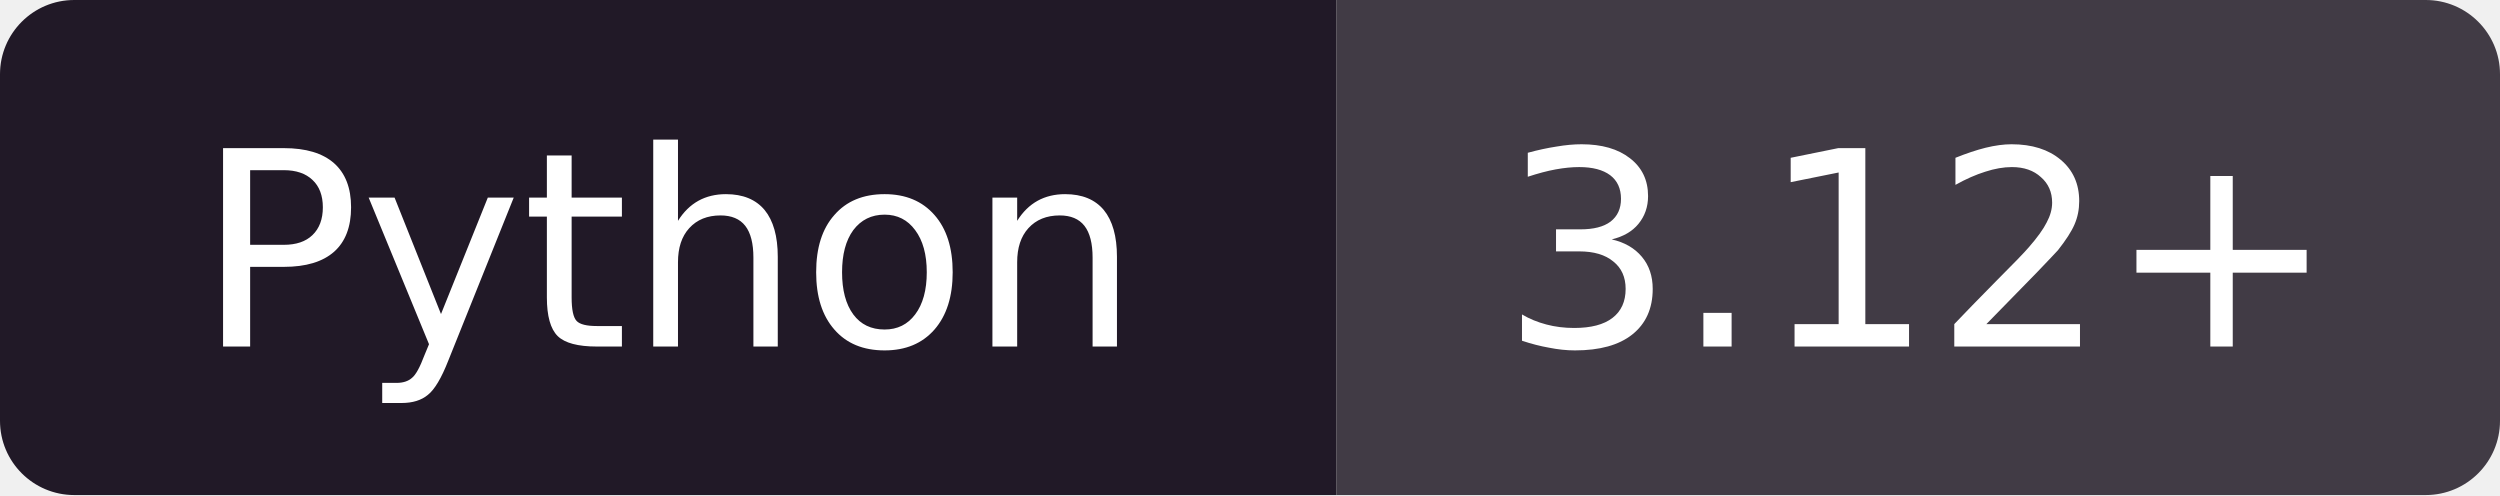
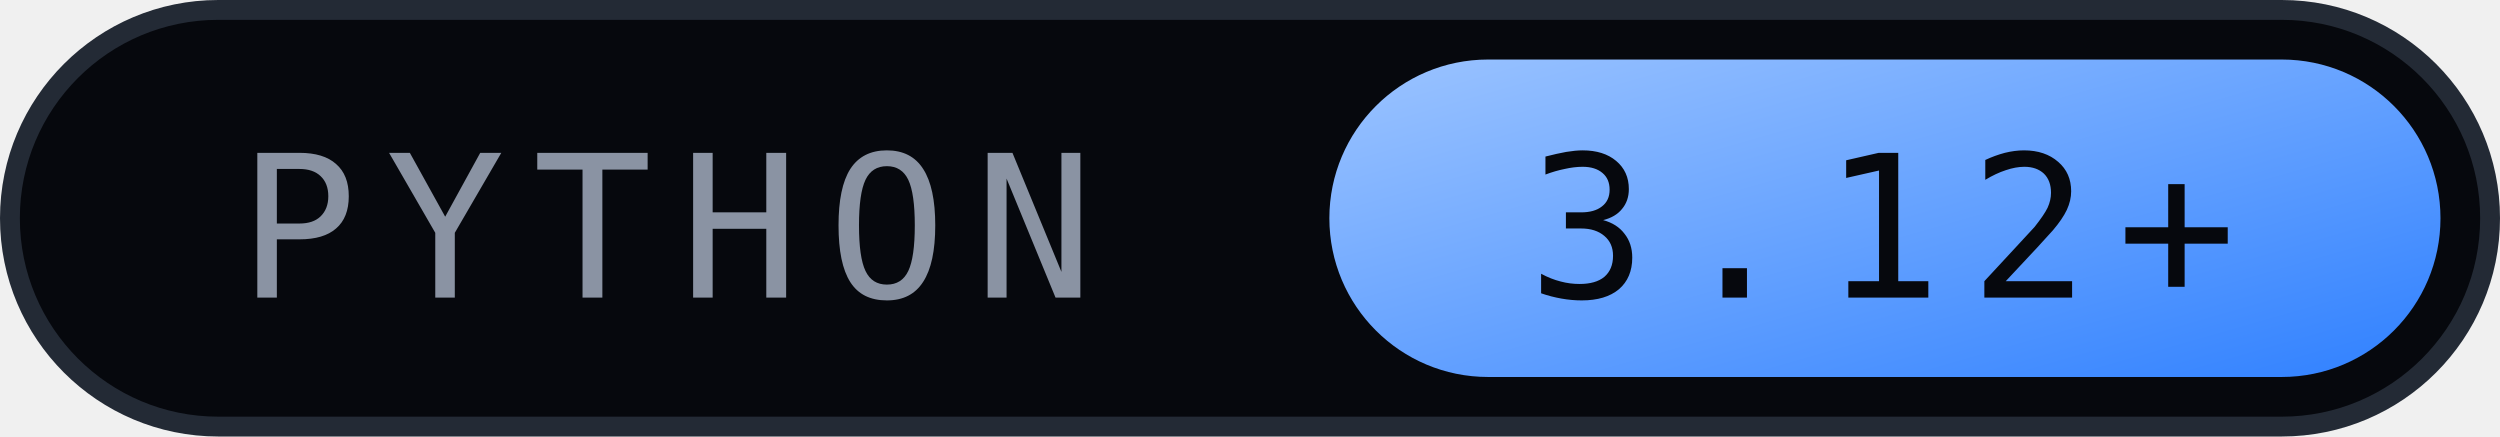
- <svg xmlns="http://www.w3.org/2000/svg" width="101" height="20" viewBox="0 0 101 20" role="img" aria-label="Python: 3.12+">
-   <clipPath id="r">
-     <rect width="101" height="20" rx="3" />
-   </clipPath>
-   <g clip-path="url(#r)">
-     <rect width="54" height="20" fill="#211927" />
-     <rect x="54" width="47" height="20" fill="#413B45" />
-   </g>
-   <text x="27.0" y="14" font-family="Verdana, 'DejaVu Sans', Arial, sans-serif" font-size="11" font-weight="normal" fill="#FFFFFF" text-anchor="middle">Python</text>
-   <text x="77.5" y="14" font-family="Verdana, 'DejaVu Sans', Arial, sans-serif" font-size="11" font-weight="normal" fill="#FFFFFF" text-anchor="middle">3.12+</text>
+ <svg xmlns="http://www.w3.org/2000/svg" width="126" height="22" viewBox="0 0 126 22" role="img" aria-label="Python: 3.12+">
+   <defs>
+     <linearGradient id="blue" x1="0" y1="0" x2="1" y2="1">
+       <stop offset="0" stop-color="#9CC4FF" />
+       <stop offset="1" stop-color="#2F80FF" />
+     </linearGradient>
+   </defs>
+   <rect x="0.5" y="0.5" width="125" height="21" rx="10.5" fill="#06080D" stroke="#232A35" />
+   <rect x="67" y="3" width="56" height="16" rx="8" fill="url(#blue)" />
+   <text x="12" y="15" font-family="'SF Mono', SFMono-Regular, Menlo, Consolas, 'DejaVu Sans Mono', monospace" font-size="10" font-weight="normal" letter-spacing="1.4" fill="#8A93A3" text-anchor="start">PYTHON</text>
+   <text x="77" y="15" font-family="'SF Mono', SFMono-Regular, Menlo, Consolas, 'DejaVu Sans Mono', monospace" font-size="10" font-weight="normal" letter-spacing="1.4" fill="#06080D" text-anchor="start">3.12+</text>
</svg>
